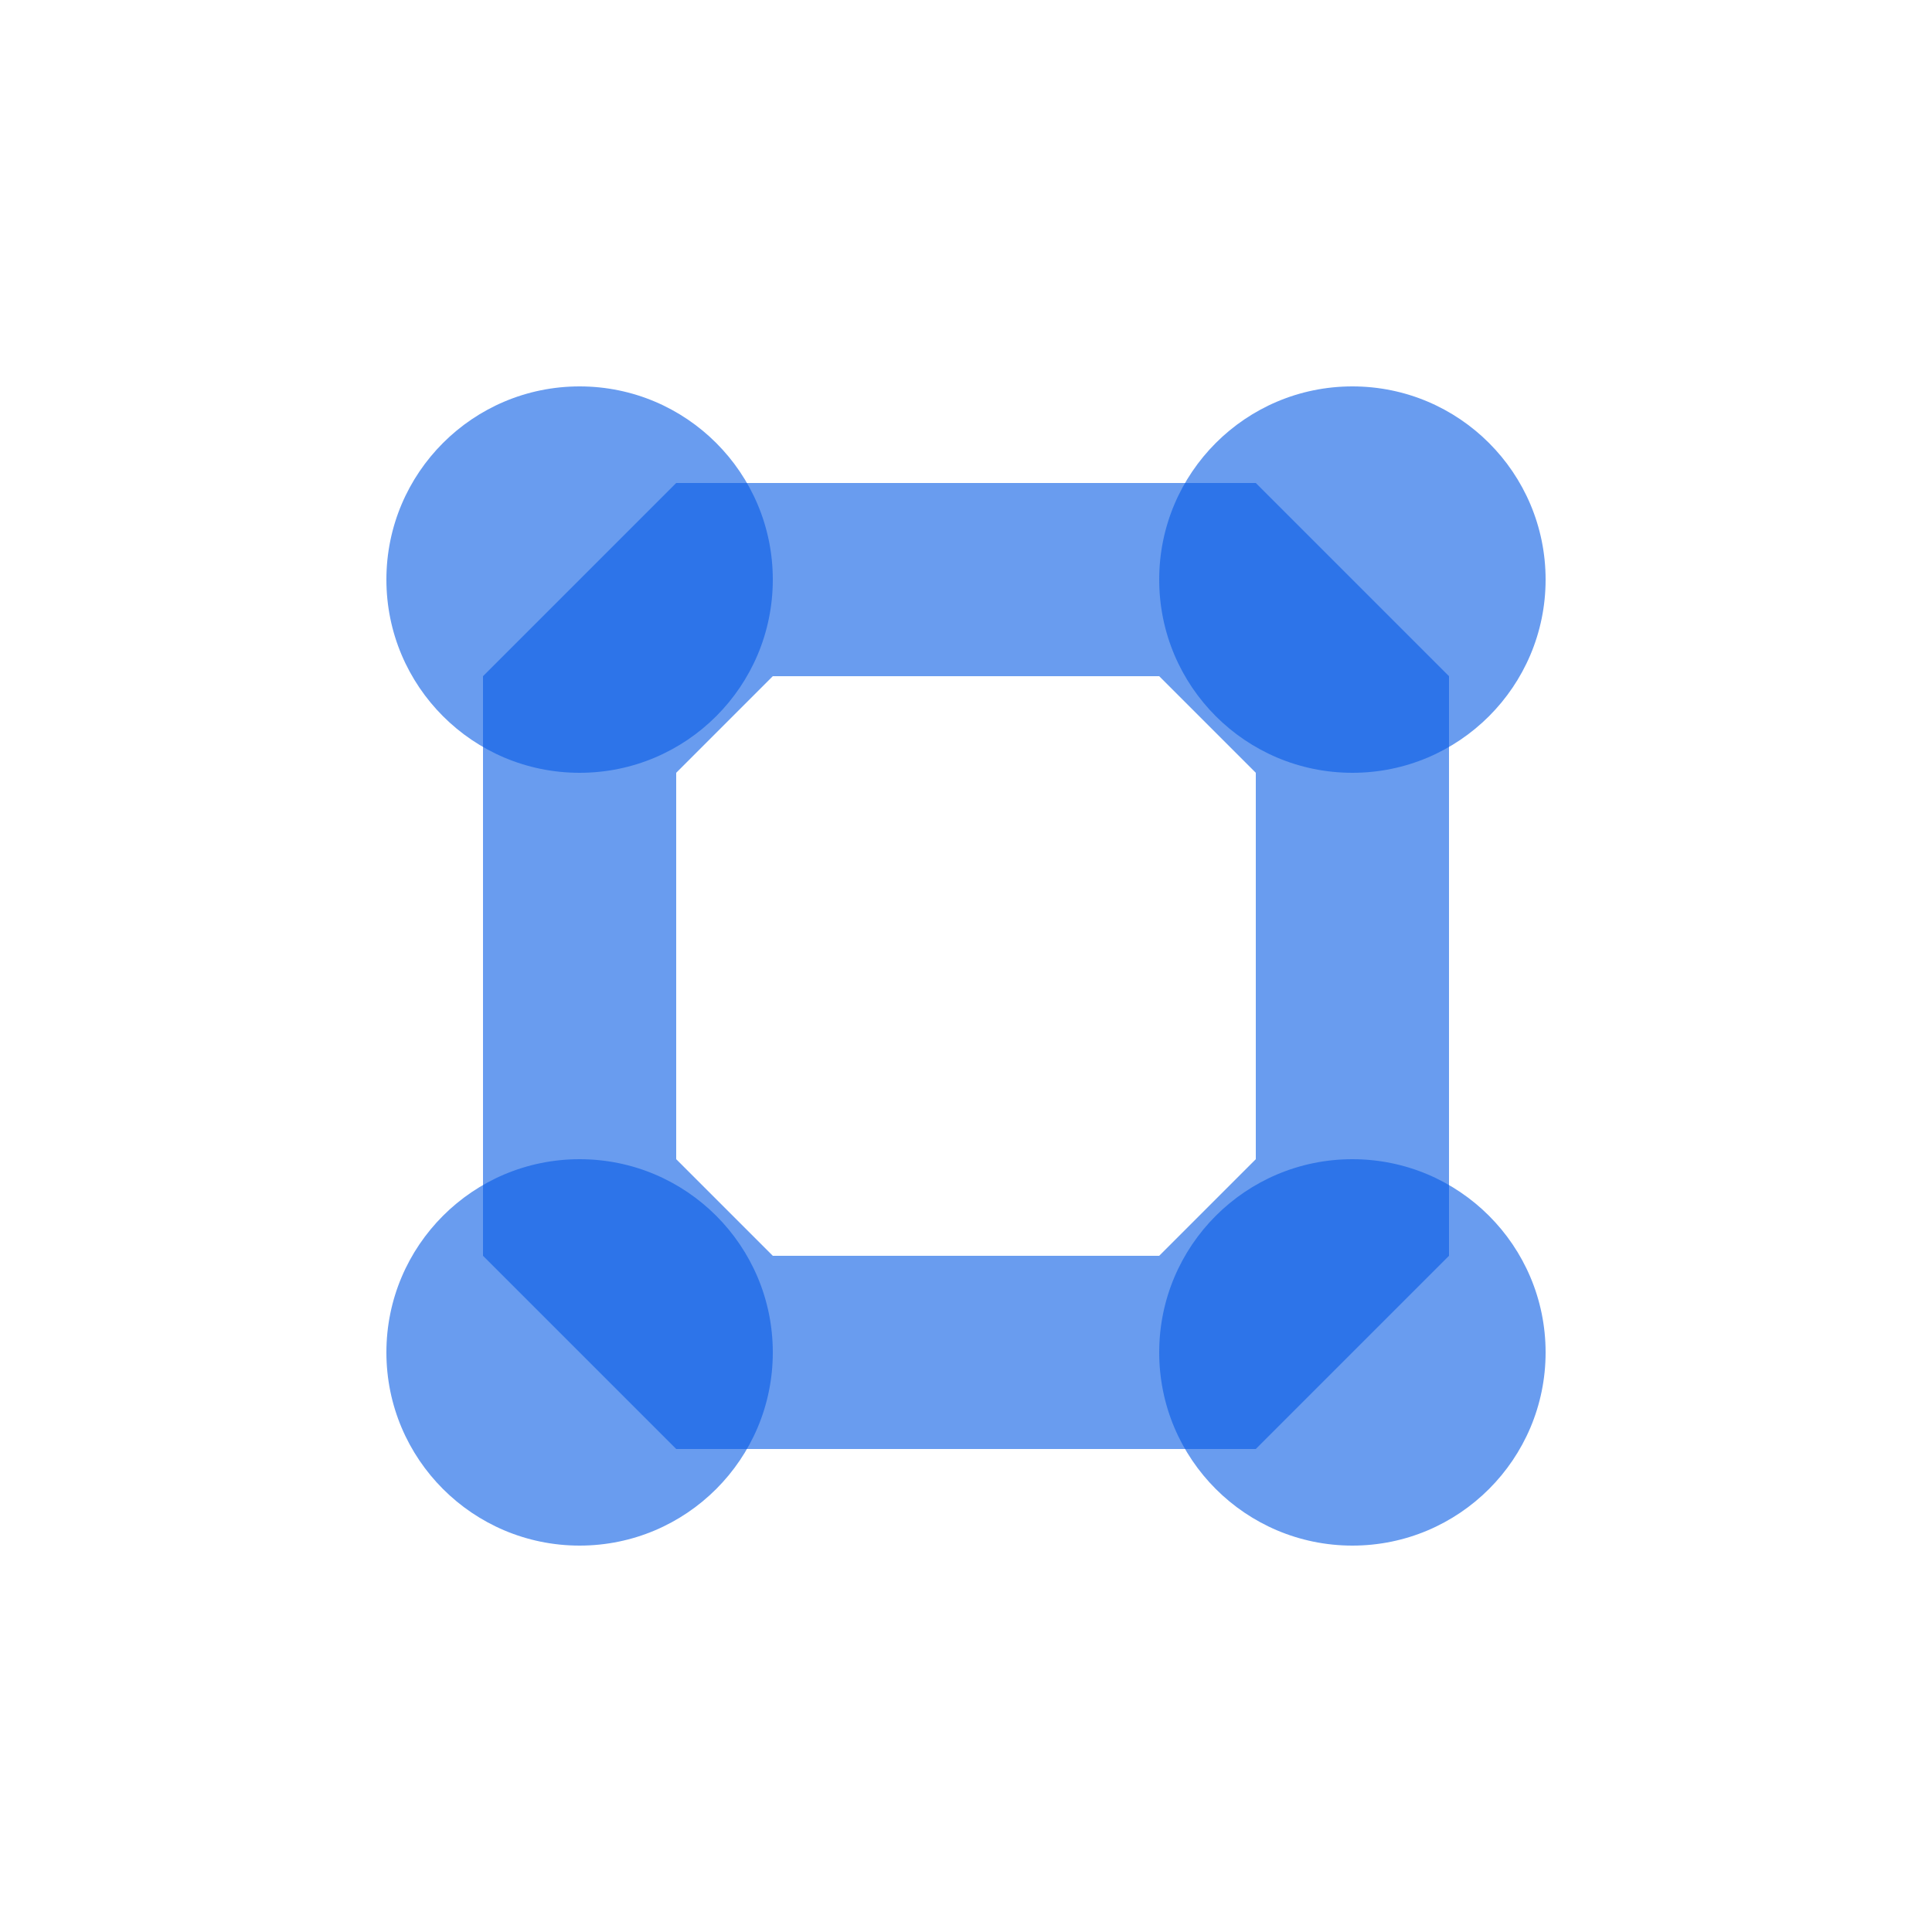
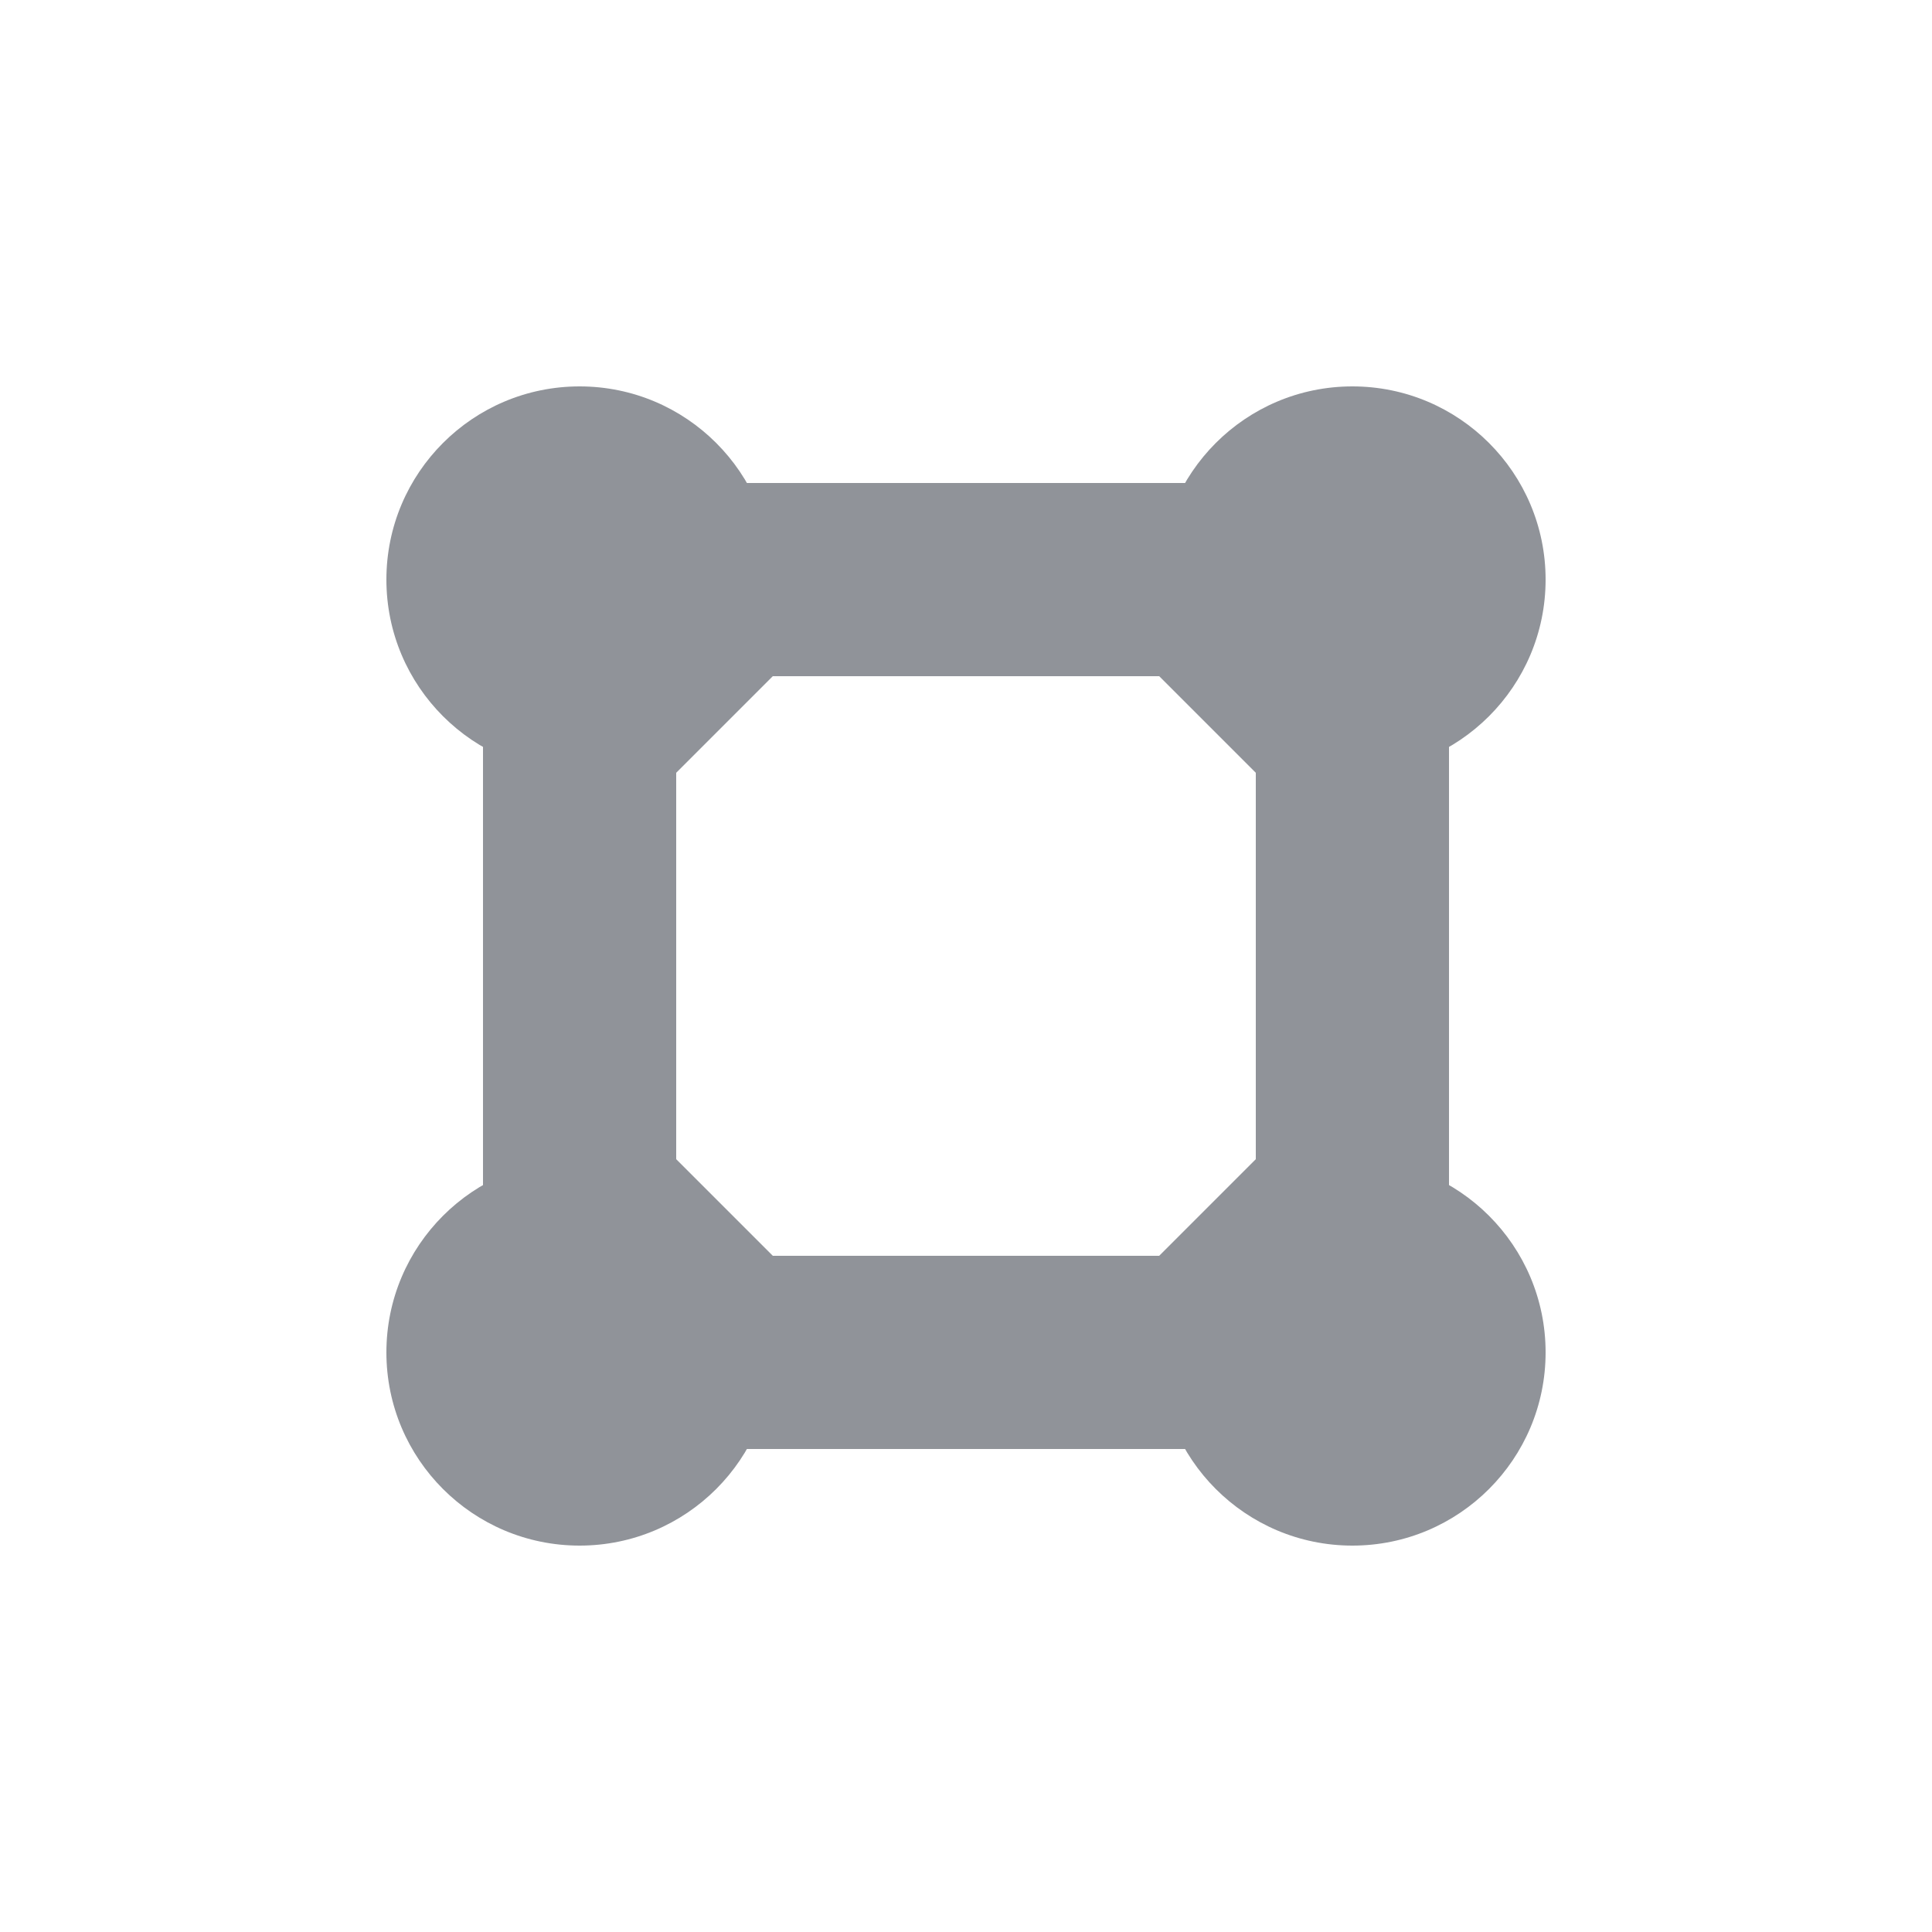
<svg xmlns="http://www.w3.org/2000/svg" width="20" height="20" viewBox="0 0 20 20" id="svg19167" version="1.1">
  <defs id="defs19169" />
  <g id="layer1" transform="translate(0,-1032.362)">
-     <path style="color:#055AE5;display:inline;overflow:visible;visibility:visible;fill:#055AE5;fill-opacity:0.6;fill-rule:nonzero;stroke:none;stroke-width:0.5;marker:none;enable-background:accumulate" d="m 5,1039.362 0,6 2,2 6,0 2,-2 0,-6 -2,-2 -6,0 z m 3,0 4,0 1,1 0,4 -1,1 -4,0 -1,-1 0,-4 z" id="rect7797" />
-     <circle style="color:#055AE5;display:inline;overflow:visible;visibility:visible;fill:#055AE5;fill-opacity:0.6;fill-rule:nonzero;stroke:none;stroke-width:1.6;marker:none;enable-background:accumulate" id="path4364" cx="6" cy="1046.362" r="2" />
-     <circle id="path4368" style="color:#055AE5;display:inline;overflow:visible;visibility:visible;fill:#055AE5;fill-opacity:0.6;fill-rule:nonzero;stroke:none;stroke-width:1.6;marker:none;enable-background:accumulate" cx="14" cy="1046.362" r="2" />
-     <circle id="path4370" style="color:#055AE5;display:inline;overflow:visible;visibility:visible;fill:#055AE5;fill-opacity:0.6;fill-rule:nonzero;stroke:none;stroke-width:1.6;marker:none;enable-background:accumulate" cx="6" cy="1038.362" r="2" />
-     <circle style="color:#055AE5;display:inline;overflow:visible;visibility:visible;fill:#055AE5;fill-opacity:0.6;fill-rule:nonzero;stroke:none;stroke-width:1.6;marker:none;enable-background:accumulate" id="path4372" cx="14" cy="1038.362" r="2" />
+     <path style="color:#909399;display:inline;overflow:visible;visibility:visible;fill:#909399;fill-opacity:1;fill-rule:nonzero;stroke:none;stroke-width:0.5;marker:none;enable-background:accumulate" d="m 5,1039.362 0,6 2,2 6,0 2,-2 0,-6 -2,-2 -6,0 z m 3,0 4,0 1,1 0,4 -1,1 -4,0 -1,-1 0,-4 z" id="rect7797" />
+     <circle style="color:#909399;display:inline;overflow:visible;visibility:visible;fill:#909399;fill-opacity:1;fill-rule:nonzero;stroke:none;stroke-width:1.6;marker:none;enable-background:accumulate" id="path4364" cx="6" cy="1046.362" r="2" />
+     <circle id="path4368" style="color:#909399;display:inline;overflow:visible;visibility:visible;fill:#909399;fill-opacity:1;fill-rule:nonzero;stroke:none;stroke-width:1.6;marker:none;enable-background:accumulate" cx="14" cy="1046.362" r="2" />
+     <circle id="path4370" style="color:#909399;display:inline;overflow:visible;visibility:visible;fill:#909399;fill-opacity:1;fill-rule:nonzero;stroke:none;stroke-width:1.6;marker:none;enable-background:accumulate" cx="6" cy="1038.362" r="2" />
+     <circle style="color:#909399;display:inline;overflow:visible;visibility:visible;fill:#909399;fill-opacity:1;fill-rule:nonzero;stroke:none;stroke-width:1.6;marker:none;enable-background:accumulate" id="path4372" cx="14" cy="1038.362" r="2" />
  </g>
</svg>
